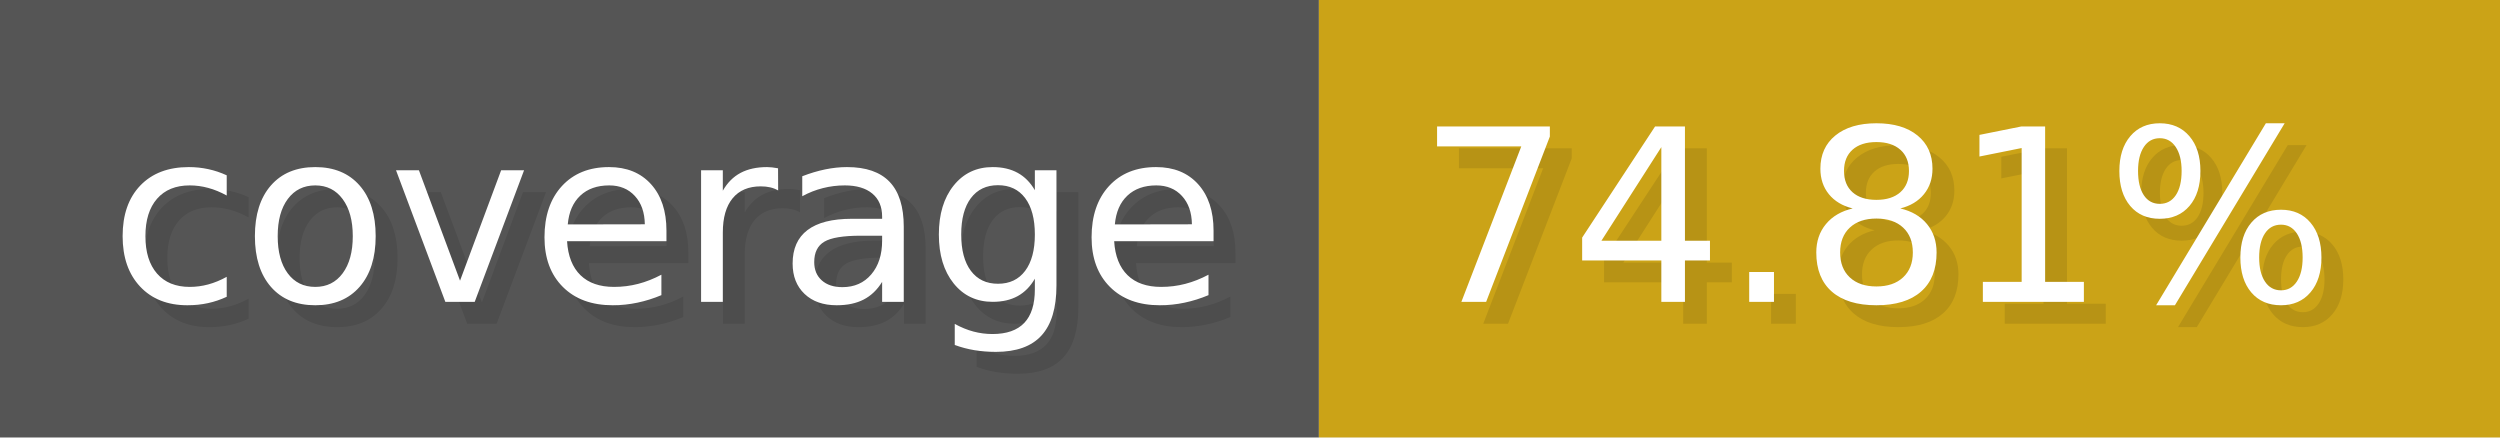
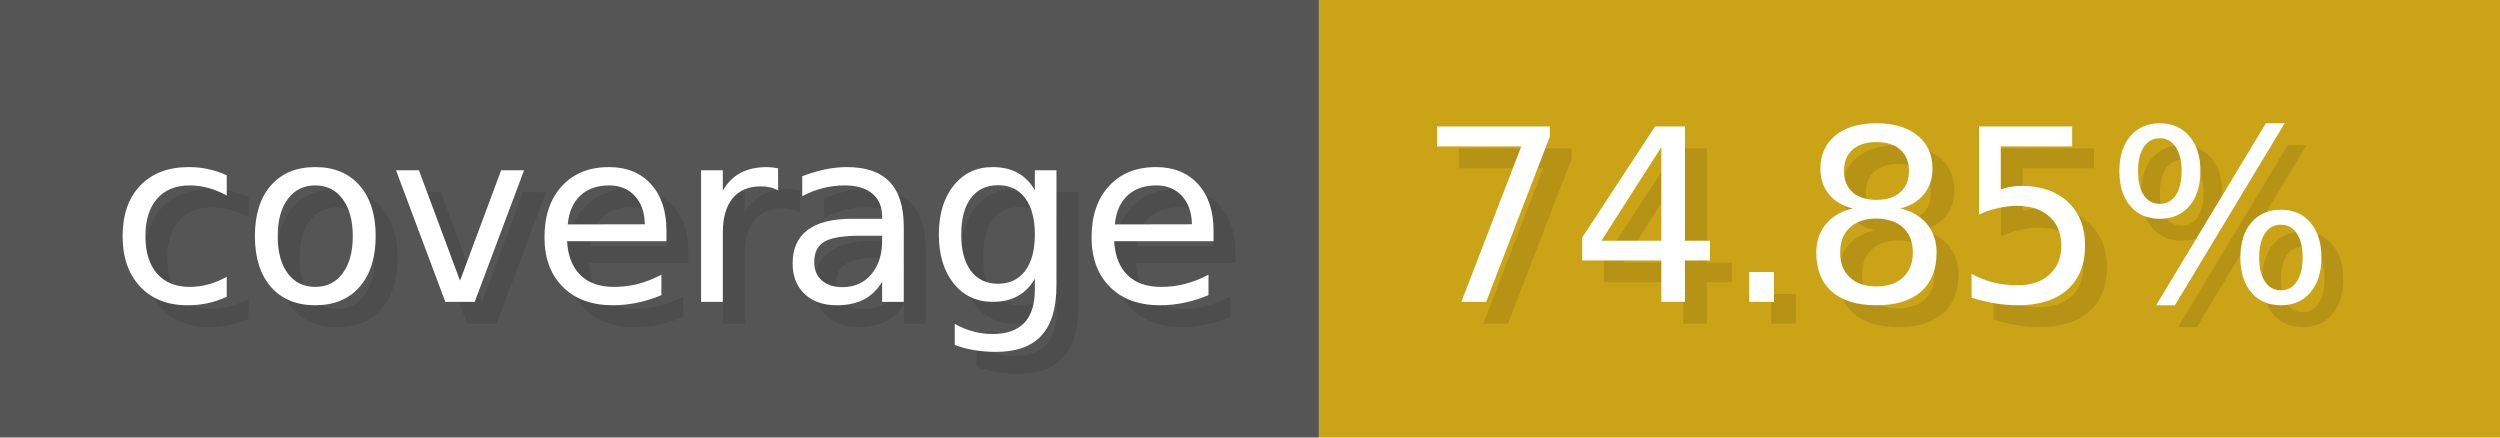
- <svg xmlns="http://www.w3.org/2000/svg" width="114.3" height="20" viewBox="0 0 1143 200" role="img" aria-label="coverage: 74.81%">
+ <svg xmlns="http://www.w3.org/2000/svg" width="114.3" height="20" viewBox="0 0 1143 200" role="img" aria-label="coverage: 74.85%">
  <g>
    <rect fill="#555" width="603" height="200" />
    <rect fill="#cba317" x="603" width="540" height="200" />
  </g>
  <g aria-hidden="true" fill="#fff" text-anchor="start" font-family="Verdana,DejaVu Sans,sans-serif" font-size="110">
    <text x="60" y="148" textLength="503" fill="#000" opacity="0.1">coverage</text>
    <text x="50" y="138" textLength="503">coverage</text>
-     <text x="658" y="148" textLength="440" fill="#000" opacity="0.1">74.81%</text>
-     <text x="648" y="138" textLength="440">74.81%</text>
+     <text x="658" y="148" textLength="440" fill="#000" opacity="0.1">74.85%</text>
+     <text x="648" y="138" textLength="440">74.85%</text>
  </g>
</svg>
